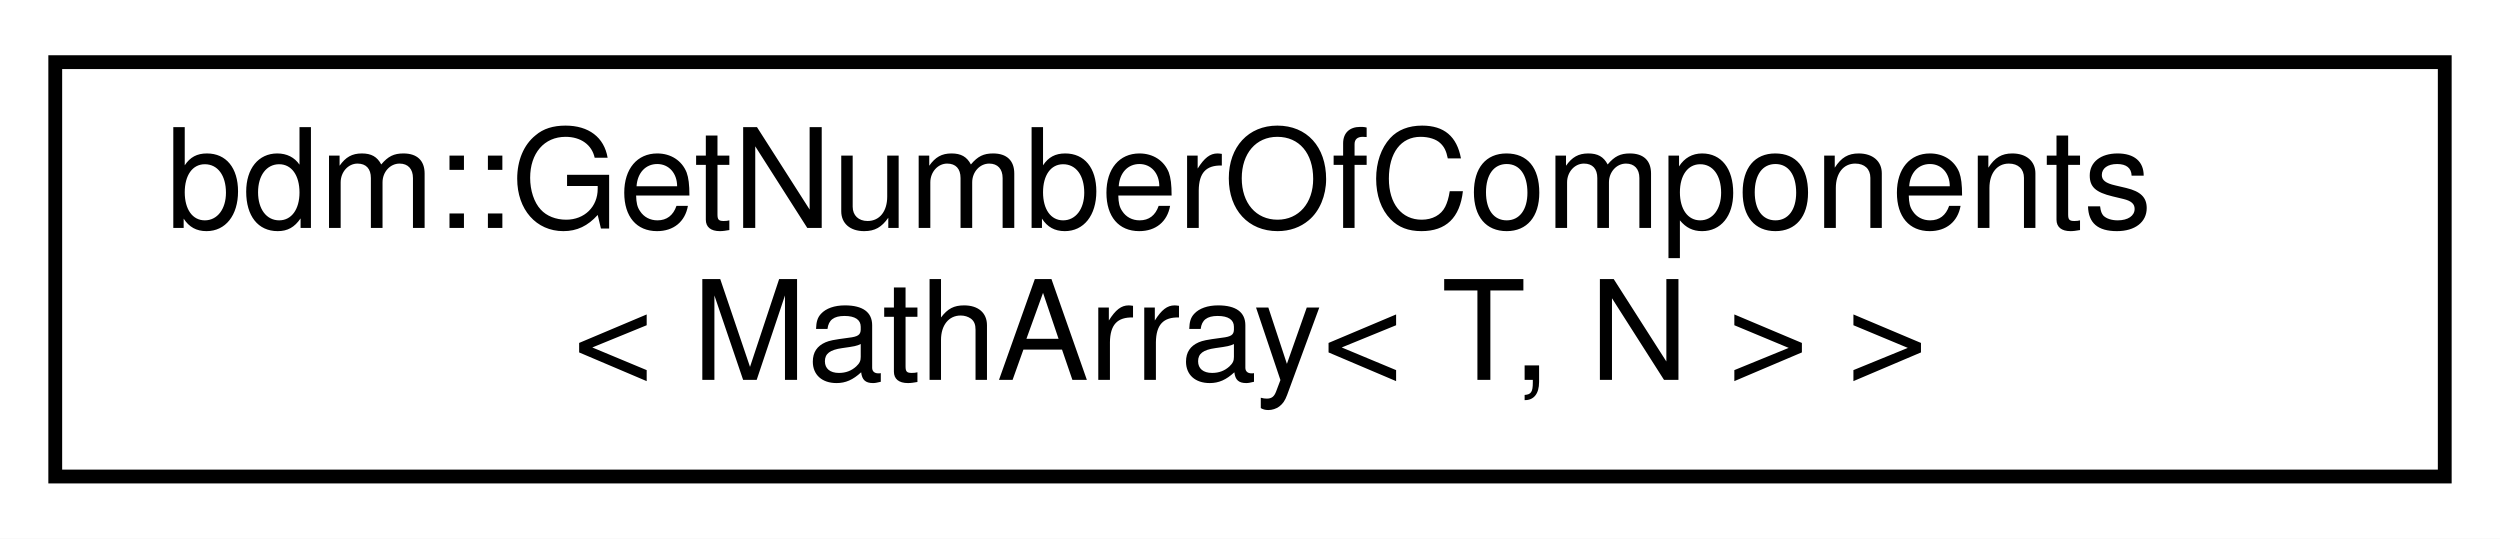
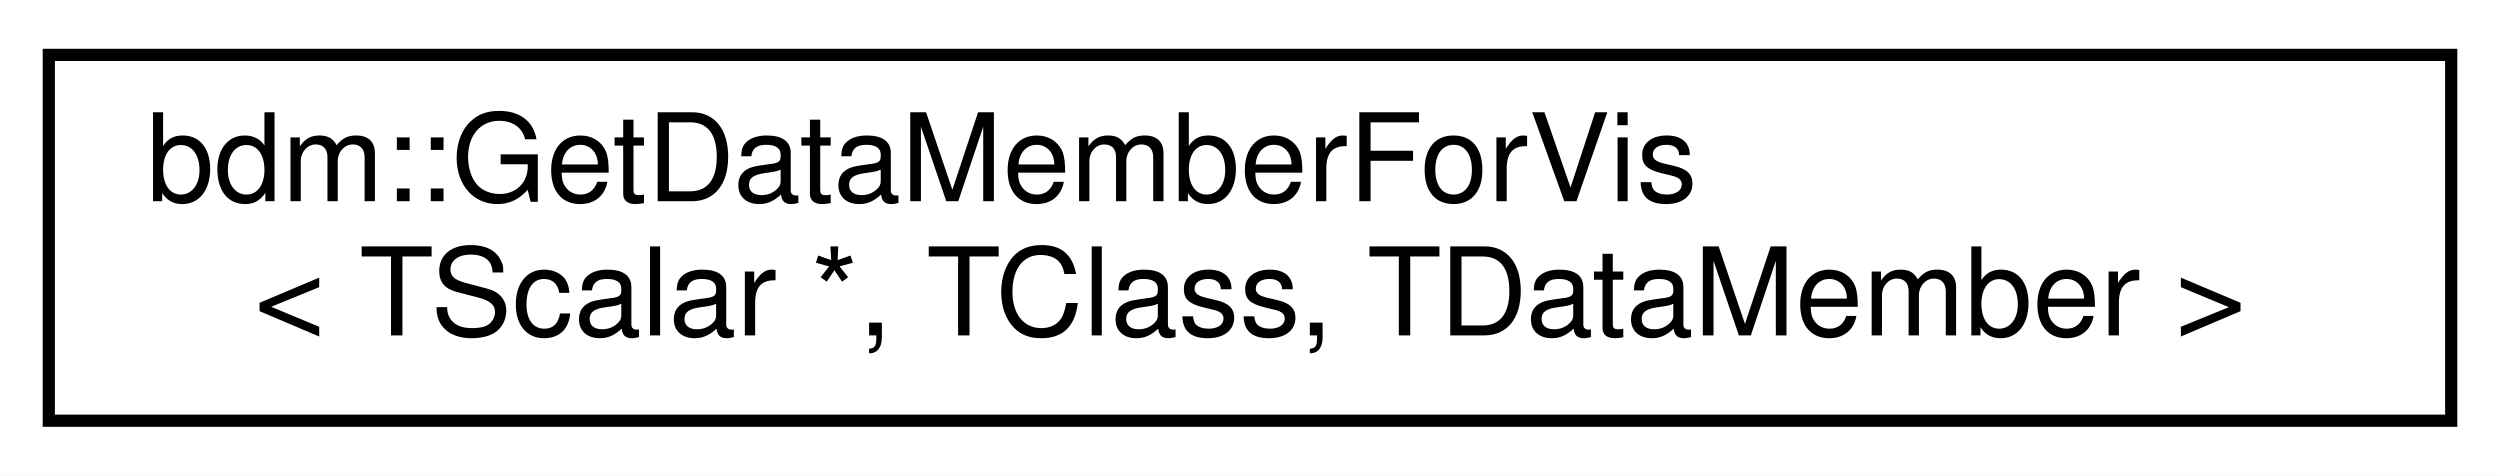
- <svg xmlns="http://www.w3.org/2000/svg" xmlns:xlink="http://www.w3.org/1999/xlink" width="181pt" height="39pt" viewBox="0.00 0.00 181.00 39.00">
+ <svg xmlns="http://www.w3.org/2000/svg" xmlns:xlink="http://www.w3.org/1999/xlink" width="205pt" height="39pt" viewBox="0.00 0.00 205.00 39.00">
  <g id="graph0" class="graph" transform="scale(1 1) rotate(0) translate(4 35)">
-     <polygon fill="white" stroke="transparent" points="-4,4 -4,-35 177,-35 177,4 -4,4" />
+     <polygon fill="white" stroke="transparent" points="-4,4 -4,-35 201,-35 201,4 -4,4" />
    <g id="node1" class="node">
      <g id="a_node1">
-         <a xlink:href="structbdm_1_1GetNumberOfComponents_3_01MathArray_3_01T_00_01N_01_4_01_4.html" target="_top" xlink:title=" ">
-           <polygon fill="white" stroke="black" points="0,-0.5 0,-30.5 173,-30.5 173,-0.5 0,-0.5" />
-           <text text-anchor="start" x="8" y="-18.5" font-family="Helvetica,sans-Serif" font-size="10.00">bdm::GetNumberOfComponents</text>
-           <text text-anchor="middle" x="86.5" y="-7.5" font-family="Helvetica,sans-Serif" font-size="10.00">&lt; MathArray&lt; T, N &gt; &gt;</text>
+         <a xlink:href="structbdm_1_1GetDataMemberForVis.html" target="_top" xlink:title=" ">
+           <polygon fill="white" stroke="black" points="0,-0.5 0,-30.5 197,-30.5 197,-0.5 0,-0.5" />
+           <text text-anchor="start" x="8" y="-18.5" font-family="Helvetica,sans-Serif" font-size="10.00">bdm::GetDataMemberForVis</text>
+           <text text-anchor="middle" x="98.5" y="-7.5" font-family="Helvetica,sans-Serif" font-size="10.00">&lt; TScalar *, TClass, TDataMember &gt;</text>
        </a>
      </g>
    </g>
  </g>
</svg>
